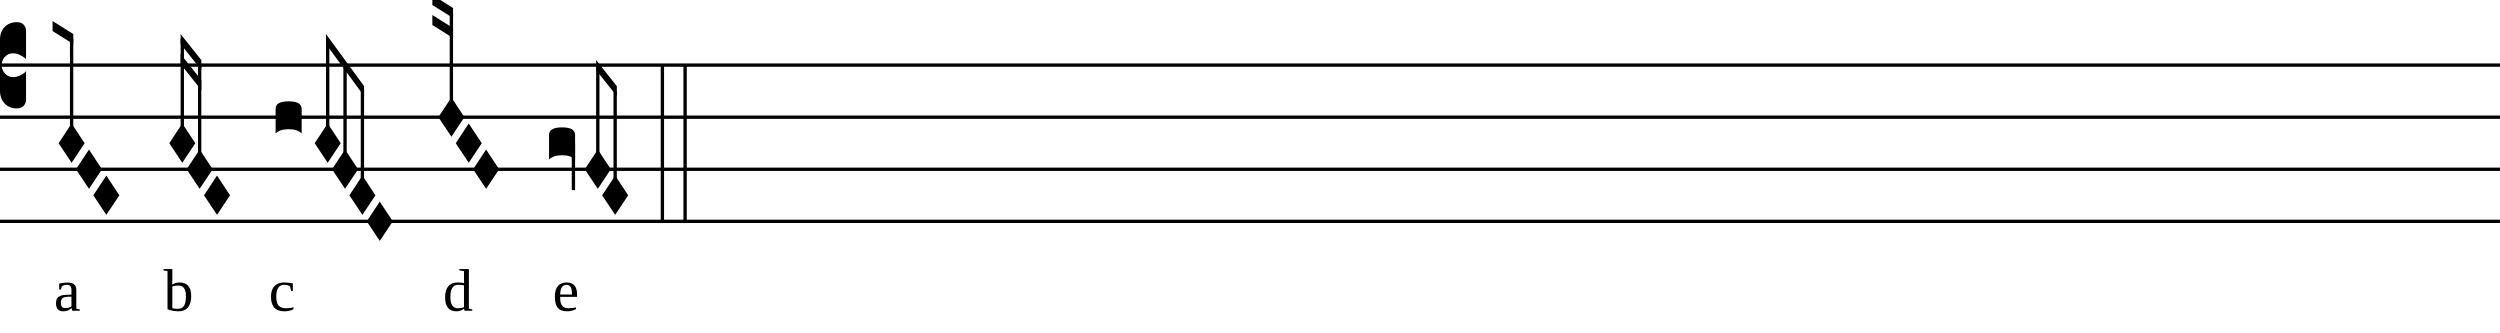
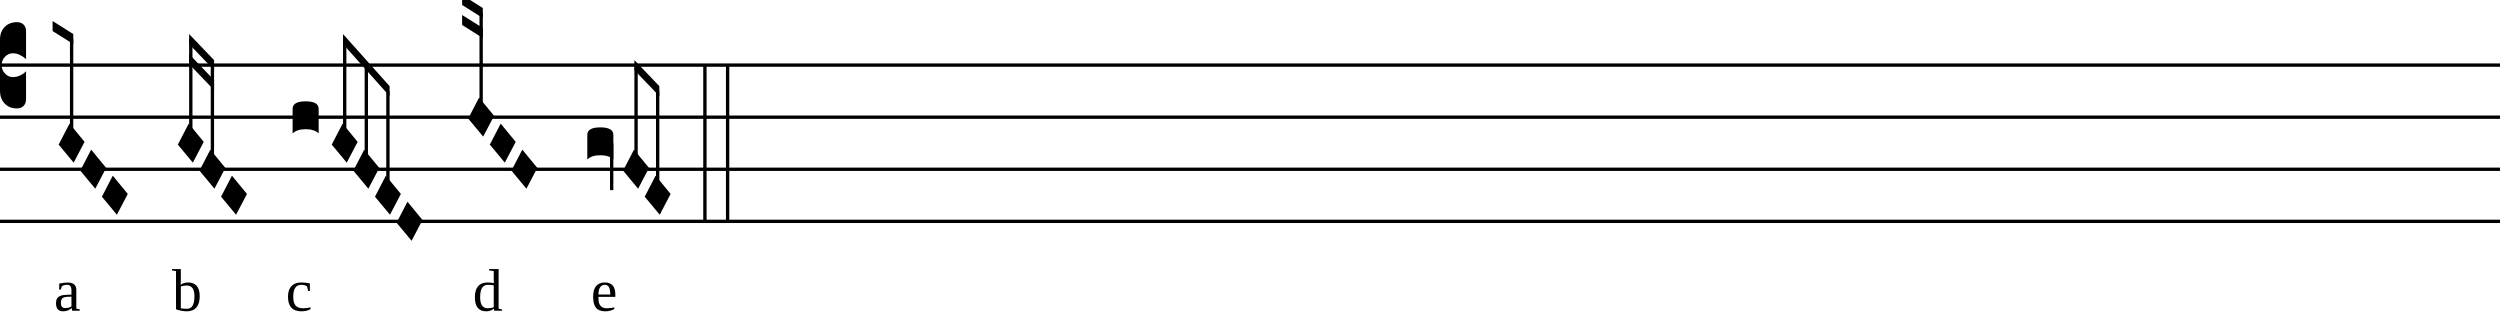
<svg xmlns="http://www.w3.org/2000/svg" xmlns:xlink="http://www.w3.org/1999/xlink" version="1.1" class="Exsurge ChantScore" width="600" height="79.903" viewBox="0 0 600 79.903">
  <g>
    <defs>
-       <g id="PunctumInclinatum" class="glyph" transform="scale(0.0625)">
-         <path d="M0-75.78L50 0 0 75-50 0 0-75.78z">
+       <g id="PunctumInclinatumDescendens" class="glyph" transform="scale(0.0625)">
+         <path d="M-7.921-75.365L49.726-5.226 7.84 74.589-49.726 5.226z">
</path>
      </g>
      <g id="PunctumQuadratum" class="glyph" transform="scale(0.0625)">
        <path d="M0-60.906c33.333 0 50 9.635 50 28.906v94.53C39.062 51.595 22.396 46.126 0 46.126s-39.063 5.47-50 16.406V-32c0-19.27 16.667-28.906 50-28.906z">
</path>
      </g>
      <g id="DoClef" class="glyph" transform="scale(0.0625)">
        <path d="M0 98.406V-97.688C0-118 5.99-134.275 17.97-146.516c11.978-12.24 27.603-18.36 46.874-18.36 10.937 0 19.53 3.126 25.78 9.376s9.376 14.583 9.376 25v107.813l-6.25-5.47c-4.167-3.645-10.287-7.42-18.36-11.327-8.072-3.907-16.796-5.86-26.17-5.86-11.46 0-21.486 4.427-30.08 13.282-8.593 8.854-12.89 19.53-12.89 32.03s4.297 23.308 12.89 32.423c8.594 9.115 18.62 13.672 30.08 13.672 9.374 0 18.098-1.822 26.17-5.468 8.073-3.646 14.193-7.292 18.36-10.938l6.25-6.25V132c0 9.896-3.125 18.1-9.375 24.61-6.25 6.51-14.844 9.765-25.78 9.765-19.272 0-34.897-6.25-46.876-18.75C5.99 135.125 0 118.72 0 98.405z">
</path>
      </g>
      <style>svg.Exsurge .supertitle{fill:#000;font-family:Fake-{};font-size:18.667px;font-kerning:normal}svg.Exsurge .title{fill:#000;font-family:Fake-{};font-size:24px;font-kerning:normal}svg.Exsurge .subtitle{fill:#000;font-family:Fake-{};font-size:16px;font-kerning:normal}svg.Exsurge .textLeftRight{fill:#000;font-family:Fake-{};font-size:14.4px;font-kerning:normal}svg.Exsurge .annotation{fill:#000;font-family:Fake-{};font-size:10.667px;font-kerning:normal}svg.Exsurge .dropCap{fill:#000;font-family:Fake-{};font-size:64px;font-kerning:normal}svg.Exsurge .aboveLinesText{fill:#000;font-family:Fake-{};font-size:16px;font-kerning:normal}svg.Exsurge .choralSign{fill:#000;font-family:Fake-{};font-size:9.375px;font-kerning:normal}svg.Exsurge .lyric{fill:#000;font-family:Fake-{};font-size:14.4px;font-kerning:normal}svg.Exsurge .translation{fill:#000;font-family:Fake-{};font-size:12px;font-kerning:normal}</style>
    </defs>
    <g class="Titles">
</g>
    <g class="chantLine" transform="translate(0,59.375)" element-index="0">
      <g class="staffLines">
        <line x1="0" y1="-43.75" x2="600" y2="-43.75" stroke="#000" stroke-width="0.8" class="staffLine">
</line>
        <line x1="0" y1="-31.25" x2="600" y2="-31.25" stroke="#000" stroke-width="0.8" class="staffLine">
</line>
        <line x1="0" y1="-18.75" x2="600" y2="-18.75" stroke="#000" stroke-width="0.8" class="staffLine">
</line>
        <line x1="0" y1="-6.25" x2="600" y2="-6.25" stroke="#000" stroke-width="0.8" class="staffLine">
</line>
      </g>
      <g class="ChantNotationElement DoClef" transform="translate(0,0)">
        <use xlink:href="#DoClef" class="" source-index="1" element-index="-1" x="0" y="-43.75">
</use>
      </g>
      <g class="ChantNotationElement PunctaInclinata" transform="translate(14.0625,0)">
        <text source-index="5" x="-1.123" y="15.2" class="lyric" text-anchor="start" style="">
          <tspan source-index="0" style="">a</tspan>
        </text>
-         <use xlink:href="#PunctumInclinatum" class=" note" source-index="7" element-index="0" id="note-1" x="3.125" y="-25">
+         <use xlink:href="#PunctumInclinatumDescendens" class=" note" source-index="7" element-index="0" id="note-1" x="3.125" y="-25">
</use>
-         <use xlink:href="#PunctumInclinatum" class=" note" source-index="9" element-index="1" id="note-2" x="7.292" y="-18.75">
+         <use xlink:href="#PunctumInclinatumDescendens" class=" note" source-index="9" element-index="1" id="note-2" x="8.312" y="-18.75">
</use>
-         <use xlink:href="#PunctumInclinatum" class=" note" source-index="10" element-index="2" id="note-3" x="11.458" y="-12.5">
+         <use xlink:href="#PunctumInclinatumDescendens" class=" note" source-index="10" element-index="2" id="note-3" x="13.499" y="-12.5">
</use>
        <rect x="2.725" y="-50" width="0.8" height="25" fill="#000" class="neumeLine">
</rect>
        <polygon points="-1.442,-51.925 -1.442,-54.325 3.525,-51.2 3.525,-48.8" fill="#000" class="neumeBeam">
</polygon>
      </g>
-       <g class="ChantNotationElement PunctaInclinata" transform="translate(40.625,0)">
+       <g class="ChantNotationElement PunctaInclinata" transform="translate(42.66571,0)">
        <text source-index="13" x="-1.389" y="15.2" class="lyric" text-anchor="start" style="">
          <tspan source-index="0" style="">b</tspan>
        </text>
-         <use xlink:href="#PunctumInclinatum" class=" note" source-index="15" element-index="3" id="note-4" x="3.125" y="-25">
+         <use xlink:href="#PunctumInclinatumDescendens" class=" note" source-index="15" element-index="3" id="note-4" x="3.125" y="-25">
</use>
-         <use xlink:href="#PunctumInclinatum" class=" note" source-index="16" element-index="4" id="note-5" x="7.292" y="-18.75">
+         <use xlink:href="#PunctumInclinatumDescendens" class=" note" source-index="16" element-index="4" id="note-5" x="8.312" y="-18.75">
</use>
-         <use xlink:href="#PunctumInclinatum" class=" note" source-index="19" element-index="5" id="note-6" x="11.458" y="-12.5">
+         <use xlink:href="#PunctumInclinatumDescendens" class=" note" source-index="19" element-index="5" id="note-6" x="13.499" y="-12.5">
</use>
        <rect x="2.725" y="-50" width="0.8" height="25" fill="#000" class="neumeLine">
</rect>
-         <rect x="6.892" y="-43.75" width="0.8" height="25" fill="#000" class="neumeLine">
+         <rect x="7.912" y="-43.75" width="0.8" height="25" fill="#000" class="neumeLine">
</rect>
-         <polygon points="2.725,-44 2.725,-46.4 7.692,-40.15 7.692,-37.75" fill="#000" class="neumeBeam">
+         <polygon points="2.725,-44 2.725,-46.4 8.712,-40.15 8.712,-37.75" fill="#000" class="neumeBeam">
</polygon>
-         <polygon points="2.725,-48.8 2.725,-51.2 7.692,-44.95 7.692,-42.55" fill="#000" class="neumeBeam">
+         <polygon points="2.725,-48.8 2.725,-51.2 8.712,-44.95 8.712,-42.55" fill="#000" class="neumeBeam">
</polygon>
      </g>
-       <g class="ChantNotationElement Punctum" transform="translate(66.14583,0)">
+       <g class="ChantNotationElement Punctum" transform="translate(70.22725,0)">
        <text source-index="22" x="-1.656" y="15.2" class="lyric" text-anchor="start" style="">
          <tspan source-index="0" style="">c</tspan>
        </text>
        <use xlink:href="#PunctumQuadratum" class=" note" source-index="24" element-index="6" id="note-7" x="3.125" y="-31.25">
</use>
      </g>
-       <g class="ChantNotationElement PunctaInclinata" transform="translate(75.52083,0)">
-         <use xlink:href="#PunctumInclinatum" class=" note" source-index="25" element-index="7" id="note-8" x="3.125" y="-25">
+       <g class="ChantNotationElement PunctaInclinata" transform="translate(79.60225,0)">
+         <use xlink:href="#PunctumInclinatumDescendens" class=" note" source-index="25" element-index="7" id="note-8" x="3.125" y="-25">
</use>
-         <use xlink:href="#PunctumInclinatum" class=" note" source-index="27" element-index="8" id="note-9" x="7.292" y="-18.75">
+         <use xlink:href="#PunctumInclinatumDescendens" class=" note" source-index="27" element-index="8" id="note-9" x="8.312" y="-18.75">
</use>
-         <use xlink:href="#PunctumInclinatum" class=" note" source-index="29" element-index="9" id="note-10" x="11.458" y="-12.5">
+         <use xlink:href="#PunctumInclinatumDescendens" class=" note" source-index="29" element-index="9" id="note-10" x="13.499" y="-12.5">
</use>
-         <use xlink:href="#PunctumInclinatum" class=" note" source-index="31" element-index="10" id="note-11" x="15.625" y="-6.25">
+         <use xlink:href="#PunctumInclinatumDescendens" class=" note" source-index="31" element-index="10" id="note-11" x="18.686" y="-6.25">
</use>
        <rect x="2.725" y="-50" width="0.8" height="25" fill="#000" class="neumeLine">
</rect>
-         <rect x="6.892" y="-43.75" width="0.8" height="25" fill="#000" class="neumeLine">
+         <rect x="7.912" y="-43.75" width="0.8" height="25" fill="#000" class="neumeLine">
</rect>
-         <rect x="11.058" y="-37.5" width="0.8" height="25" fill="#000" class="neumeLine">
+         <rect x="13.099" y="-37.5" width="0.8" height="25" fill="#000" class="neumeLine">
</rect>
-         <polygon points="2.725,-48.8 2.725,-51.2 11.858,-38.7 11.858,-36.3" fill="#000" class="neumeBeam">
+         <polygon points="2.725,-48.8 2.725,-51.2 13.899,-38.7 13.899,-36.3" fill="#000" class="neumeBeam">
</polygon>
      </g>
-       <g class="ChantNotationElement PunctaInclinata" transform="translate(105.2083,0)">
+       <g class="ChantNotationElement PunctaInclinata" transform="translate(112.3508,0)">
        <text source-index="34" x="1.102" y="15.2" class="lyric" text-anchor="start" style="">
          <tspan source-index="0" style="">d</tspan>
        </text>
-         <use xlink:href="#PunctumInclinatum" class=" note" source-index="36" element-index="11" id="note-12" x="3.125" y="-31.25">
+         <use xlink:href="#PunctumInclinatumDescendens" class=" note" source-index="36" element-index="11" id="note-12" x="3.125" y="-31.25">
</use>
-         <use xlink:href="#PunctumInclinatum" class=" note" source-index="39" element-index="12" id="note-13" x="7.292" y="-25">
+         <use xlink:href="#PunctumInclinatumDescendens" class=" note" source-index="39" element-index="12" id="note-13" x="8.312" y="-25">
</use>
-         <use xlink:href="#PunctumInclinatum" class=" note" source-index="40" element-index="13" id="note-14" x="11.458" y="-18.75">
+         <use xlink:href="#PunctumInclinatumDescendens" class=" note" source-index="40" element-index="13" id="note-14" x="13.499" y="-18.75">
</use>
        <rect x="2.725" y="-56.25" width="0.8" height="25" fill="#000" class="neumeLine">
</rect>
        <polygon points="-1.442,-53.375 -1.442,-55.775 3.525,-52.65 3.525,-50.25" fill="#000" class="neumeBeam">
</polygon>
        <polygon points="-1.442,-58.175 -1.442,-60.575 3.525,-57.45 3.525,-55.05" fill="#000" class="neumeBeam">
</polygon>
      </g>
-       <g class="ChantNotationElement Climacus" transform="translate(131.7708,0)">
+       <g class="ChantNotationElement Climacus" transform="translate(140.954,0)">
        <text source-index="43" x="0.835" y="15.2" class="lyric" text-anchor="start" style="">
          <tspan source-index="0" style="">e</tspan>
        </text>
        <use xlink:href="#PunctumQuadratum" class=" note" source-index="45" element-index="14" id="note-15" x="3.125" y="-25">
</use>
        <rect x="5.45" y="-25" width="0.8" height="11.25" fill="#000" class="neumeLine">
</rect>
-         <use xlink:href="#PunctumInclinatum" class=" note" source-index="47" element-index="15" id="note-16" x="11.7" y="-18.75">
+         <use xlink:href="#PunctumInclinatumDescendens" class=" note" source-index="47" element-index="15" id="note-16" x="11.7" y="-18.75">
</use>
-         <use xlink:href="#PunctumInclinatum" class=" note" source-index="49" element-index="16" id="note-17" x="15.867" y="-12.5">
+         <use xlink:href="#PunctumInclinatumDescendens" class=" note" source-index="49" element-index="16" id="note-17" x="16.887" y="-12.5">
</use>
        <rect x="11.3" y="-43.75" width="0.8" height="25" fill="#000" class="neumeLine">
</rect>
-         <rect x="15.467" y="-37.5" width="0.8" height="25" fill="#000" class="neumeLine">
+         <rect x="16.487" y="-37.5" width="0.8" height="25" fill="#000" class="neumeLine">
</rect>
-         <polygon points="11.3,-42.55 11.3,-44.95 16.267,-38.7 16.267,-36.3" fill="#000" class="neumeBeam">
+         <polygon points="11.3,-42.55 11.3,-44.95 17.287,-38.7 17.287,-36.3" fill="#000" class="neumeBeam">
</polygon>
      </g>
-       <g class="ChantNotationElement DoubleBar" transform="translate(158.575,0)">
+       <g class="ChantNotationElement DoubleBar" transform="translate(168.7785,0)">
        <rect x="0" y="-43.75" width="0.8" height="37.5" fill="#000" class="dividerLine" source-index="54" element-index="17" source="[object Object]">
</rect>
        <rect x="5.45" y="-43.75" width="0.8" height="37.5" fill="#000" class="dividerLine" source-index="54" element-index="17" source="[object Object]">
</rect>
      </g>
    </g>
  </g>
</svg>
